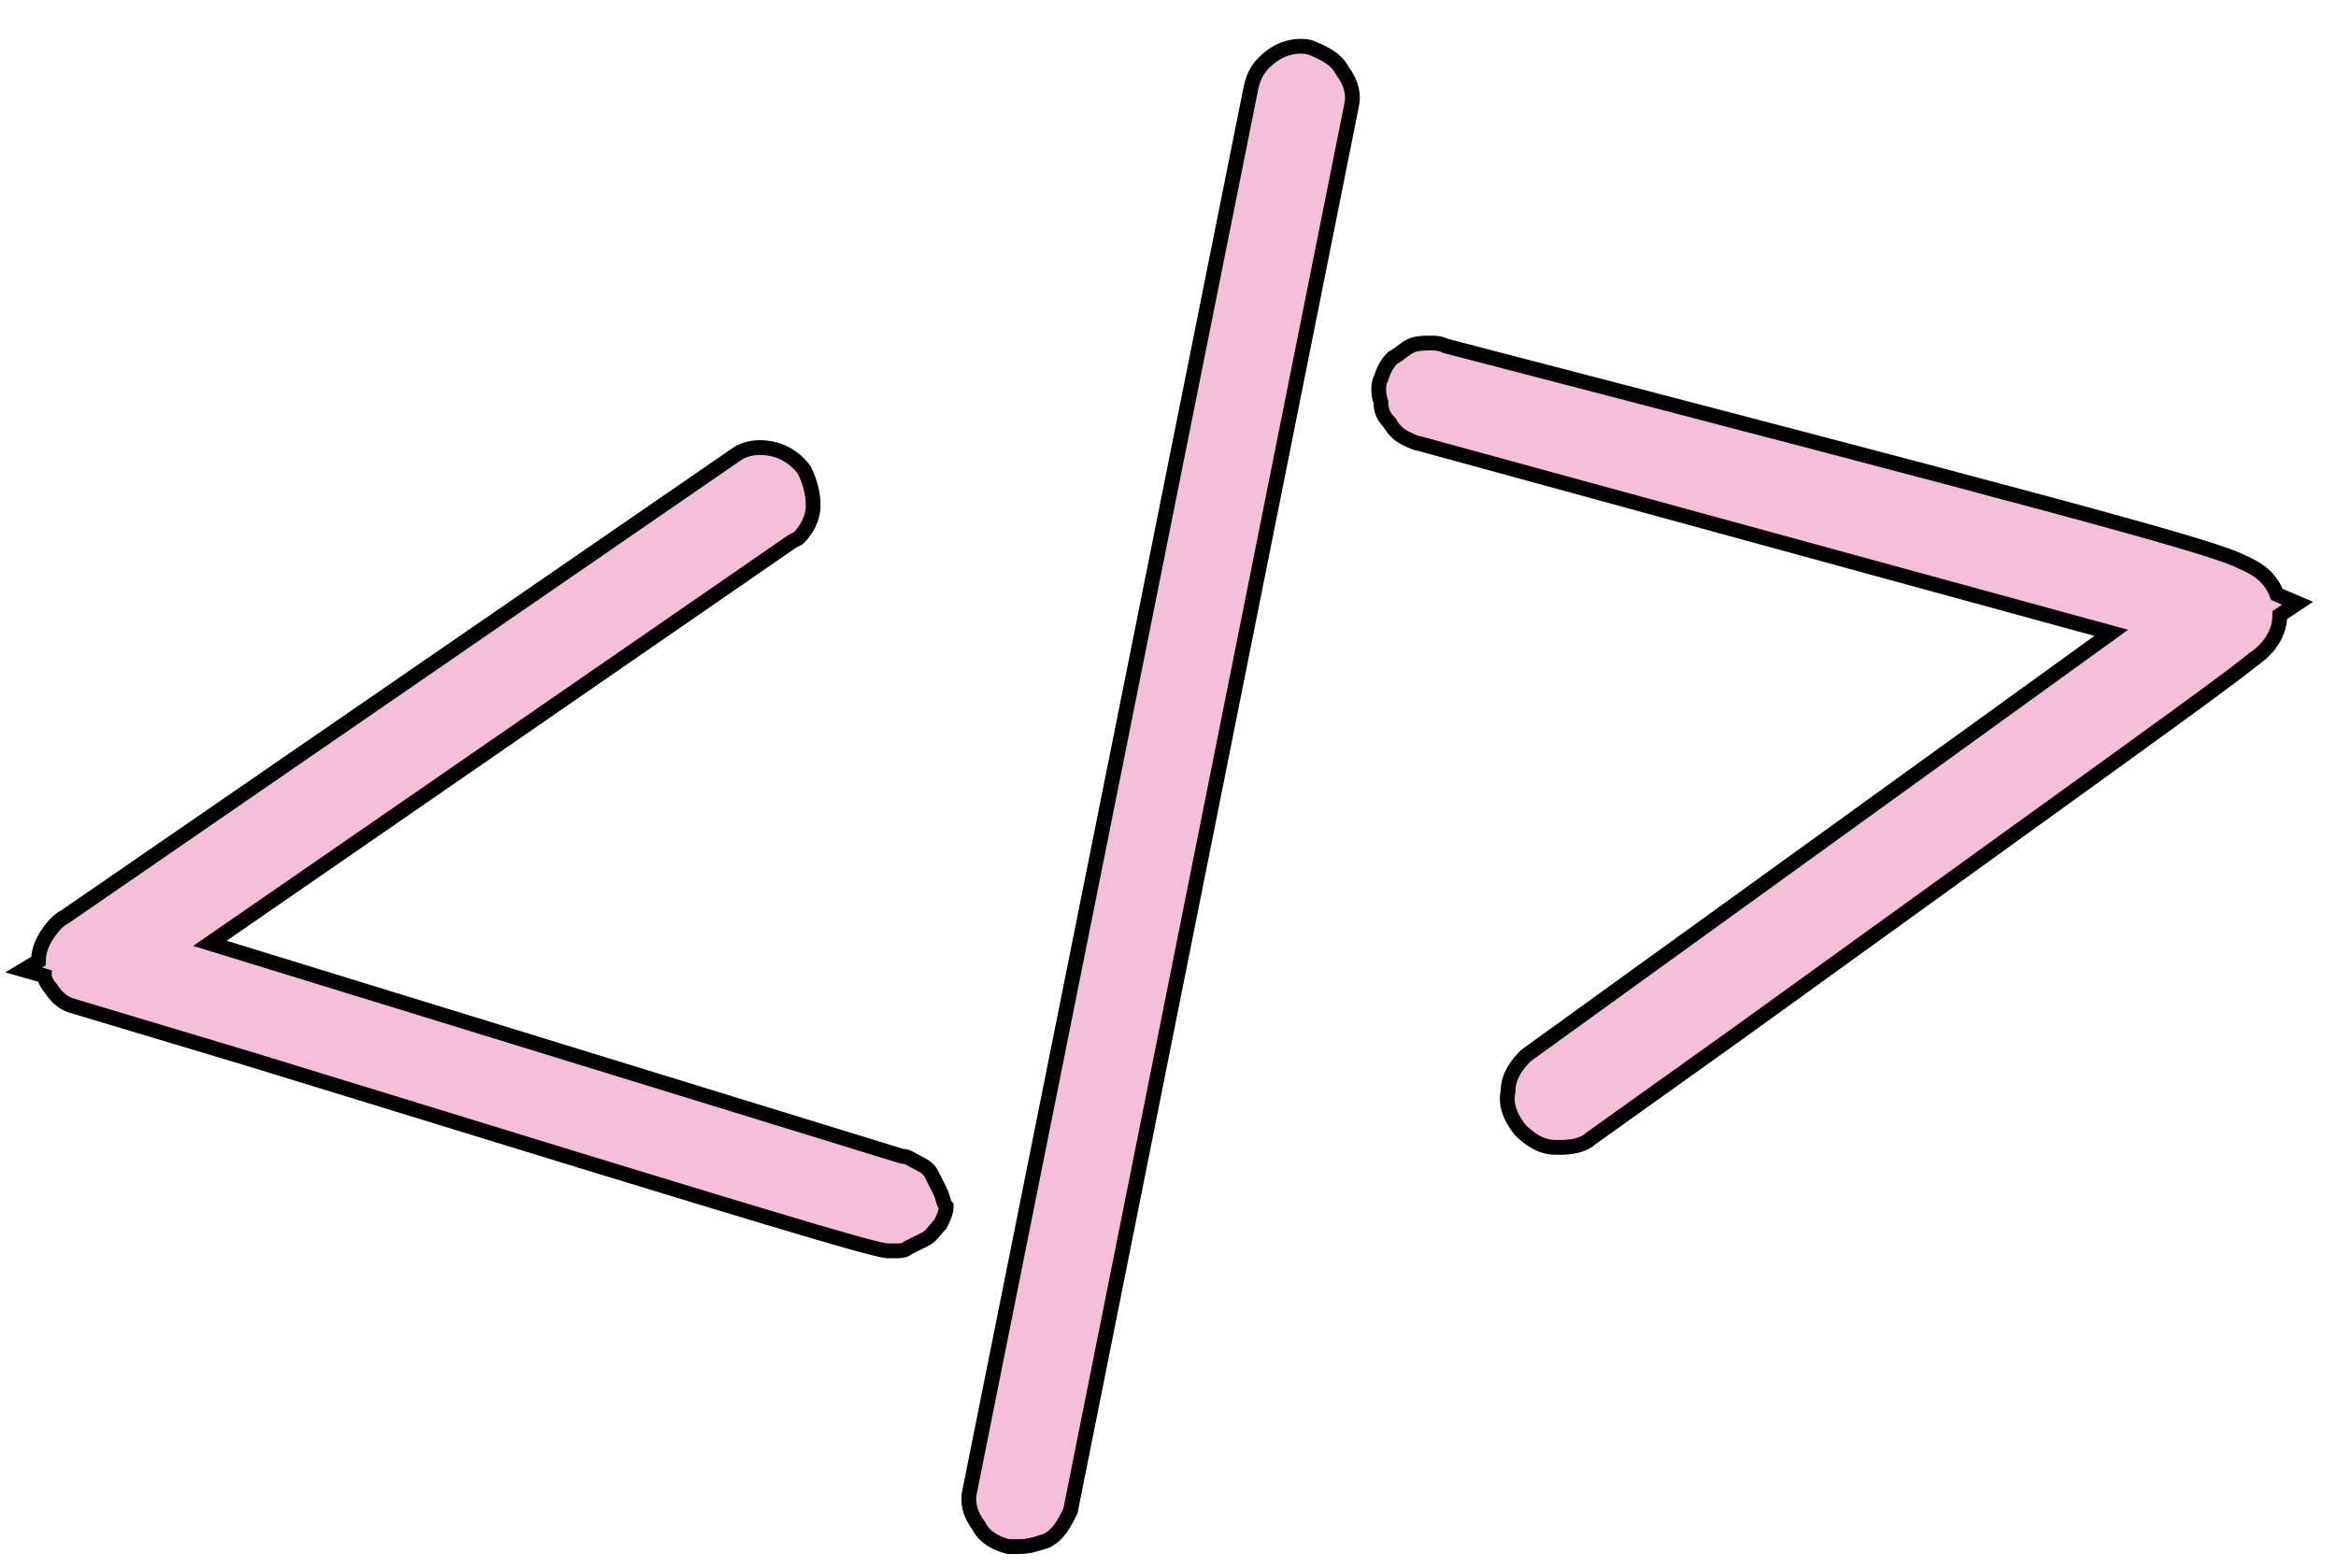
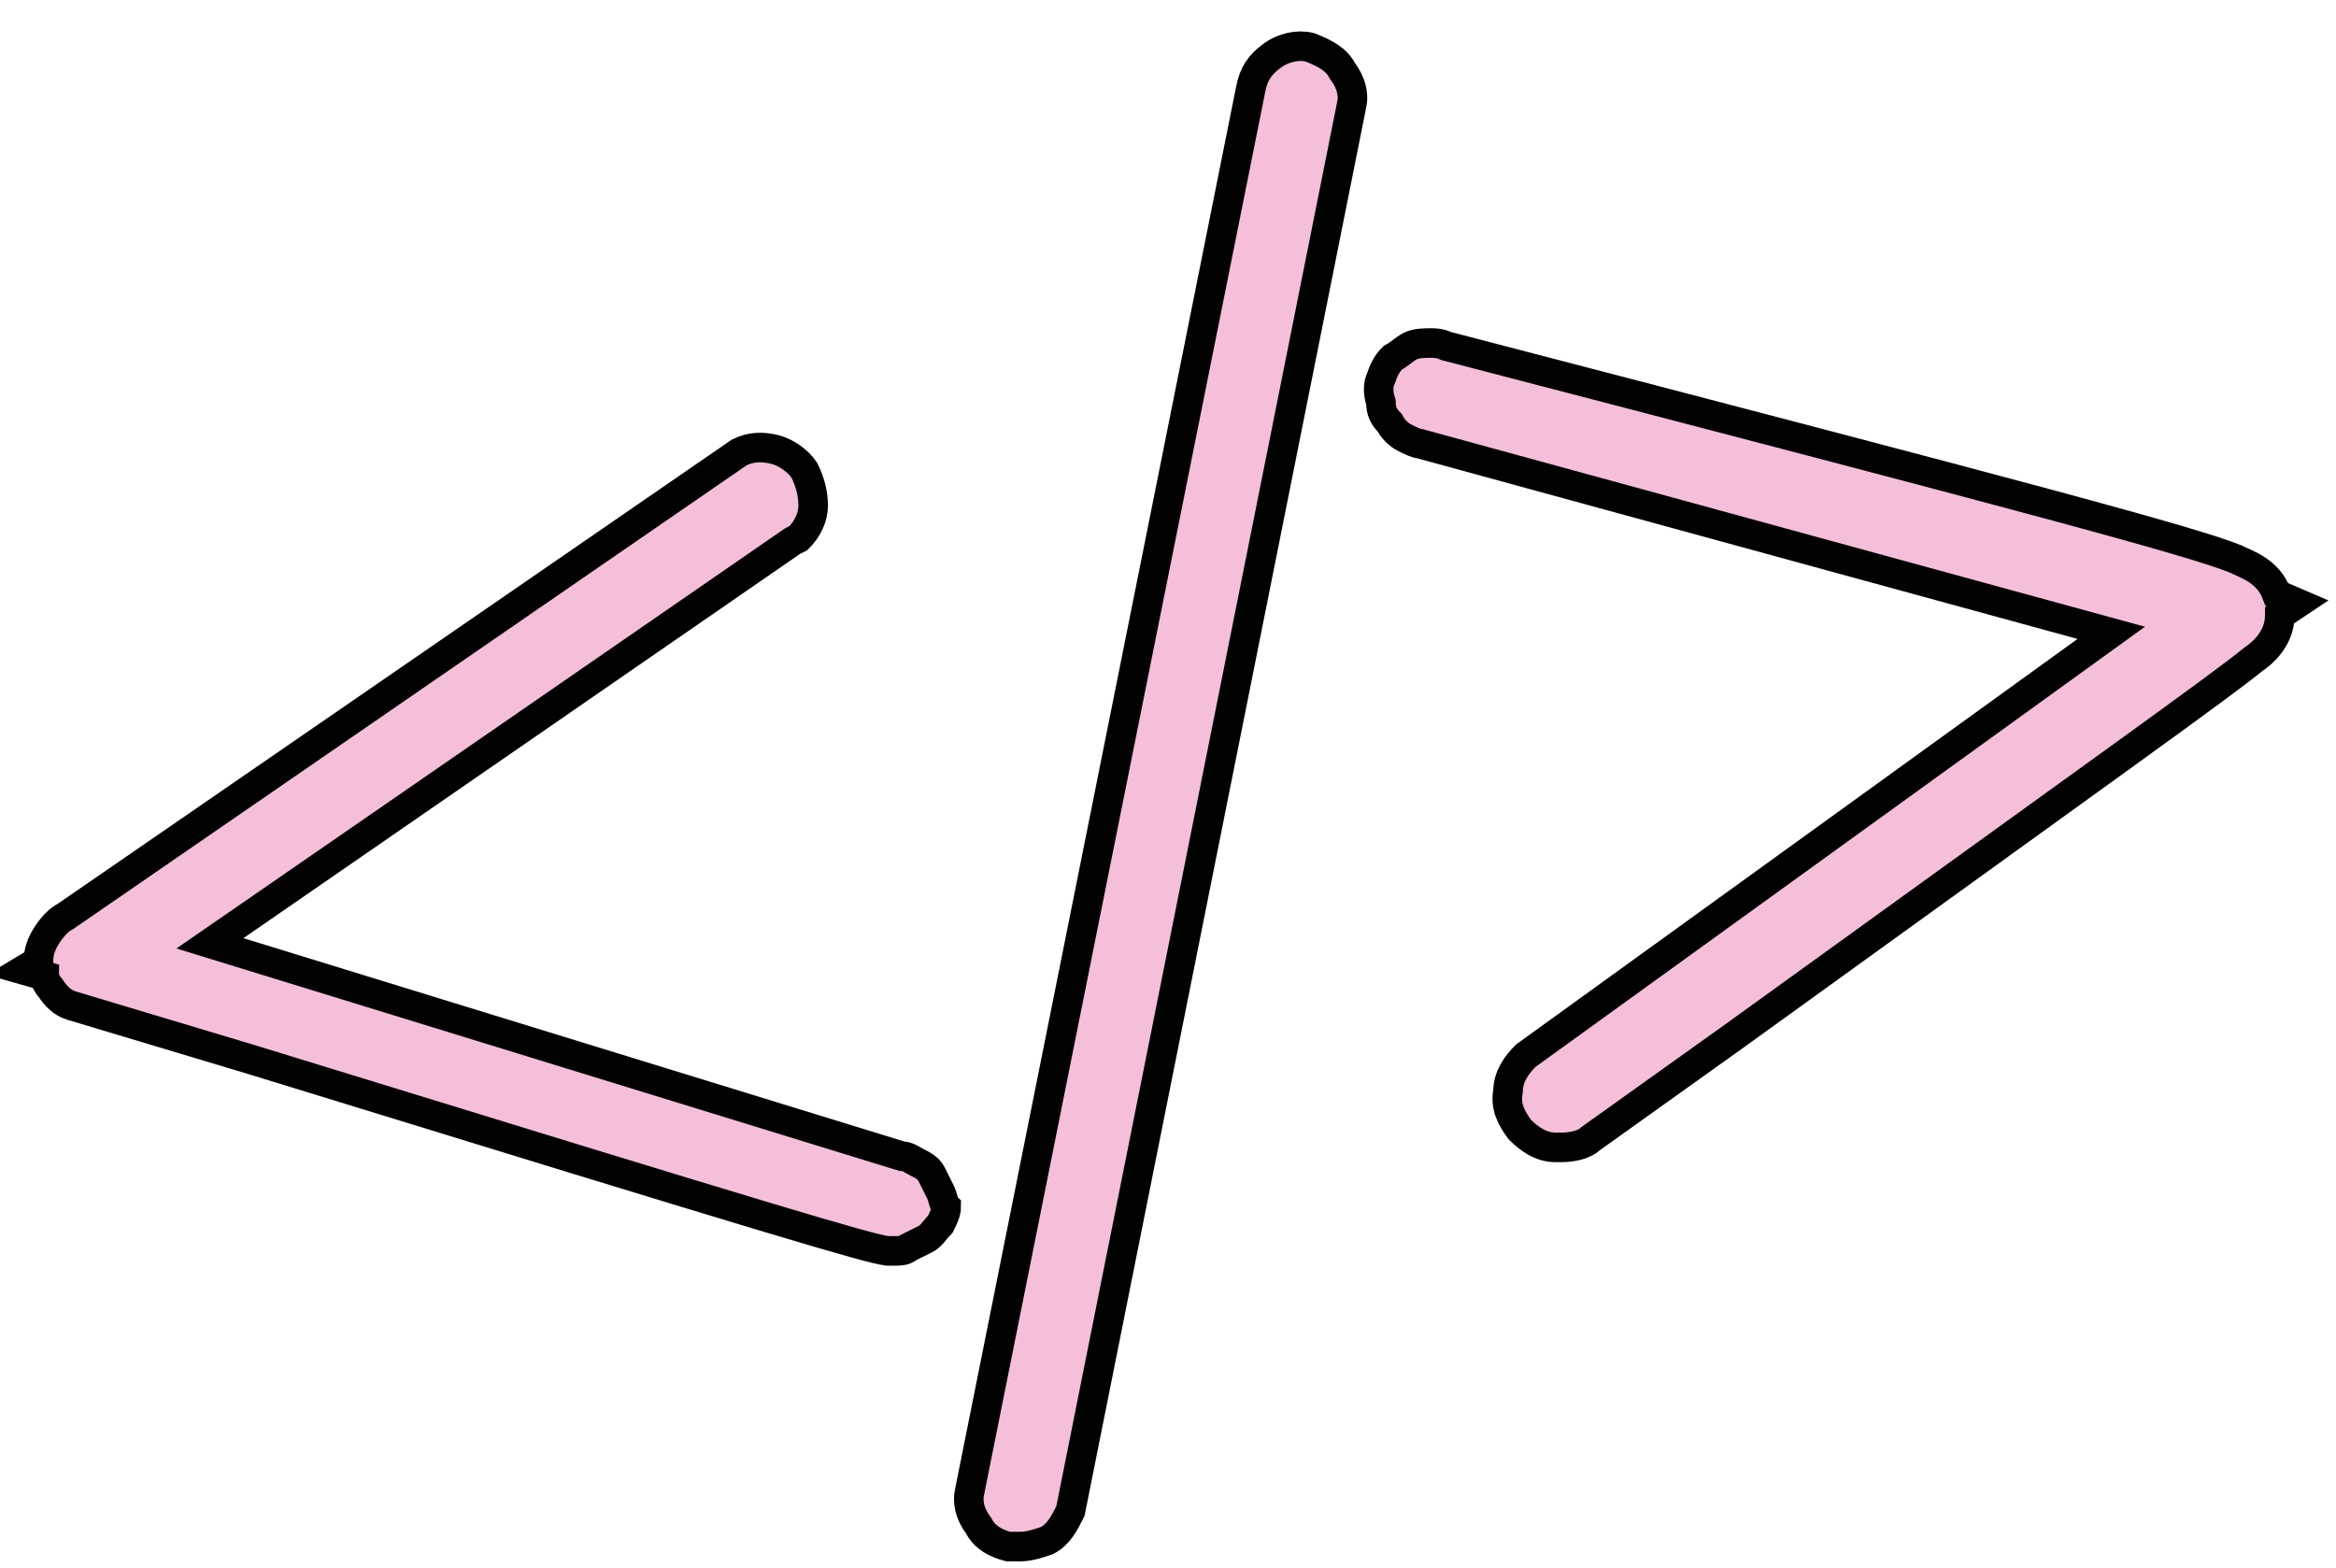
<svg xmlns="http://www.w3.org/2000/svg" version="1.1" id="Layer_1" x="0px" y="0px" viewBox="0 0 79 53" style="enable-background:new 0 0 79 53;" xml:space="preserve">
  <style type="text/css">
- 	.st0{fill:#F5BFDA;stroke:#020202;stroke-width:0.5;stroke-miterlimit:10;}
+ 	.st0{fill:#F5BFDA;stroke:#020202;stroke-miterlimit:10;}
</style>
  <g>
    <path class="st0" d="M31.8,40.3c-0.1-0.2-0.2-0.4-0.3-0.6c-0.1-0.2-0.3-0.3-0.5-0.4c-0.2-0.1-0.3-0.2-0.5-0.2L7.1,31.9l19.7-13.6   l0.2-0.1c0.3-0.3,0.5-0.7,0.5-1.1c0-0.4-0.1-0.8-0.3-1.2c-0.2-0.3-0.6-0.6-1-0.7c-0.4-0.1-0.8-0.1-1.2,0.1L2.2,31   c-0.2,0.1-0.4,0.3-0.6,0.6c-0.2,0.3-0.3,0.6-0.3,0.9l-0.5,0.3L1.5,33c0,0.1,0.1,0.3,0.2,0.4c0.2,0.3,0.4,0.5,0.7,0.6l6,1.8   c18.2,5.6,20.9,6.4,21.6,6.5l0,0c0.1,0,0.2,0,0.3,0c0.1,0,0.3,0,0.4-0.1c0.2-0.1,0.4-0.2,0.6-0.3c0.2-0.1,0.3-0.3,0.5-0.5   c0.1-0.2,0.2-0.4,0.2-0.6C31.9,40.7,31.9,40.5,31.8,40.3z" />
    <path class="st0" d="M77,20.1c-0.3-0.8-1-1-1.4-1.2l0,0c-1.5-0.6-6.7-2-26.7-7.2c-0.2-0.1-0.4-0.1-0.5-0.1c-0.2,0-0.5,0-0.7,0.1   c-0.2,0.1-0.4,0.3-0.6,0.4c-0.2,0.2-0.3,0.4-0.4,0.7c-0.1,0.2-0.1,0.5,0,0.8c0,0.3,0.1,0.5,0.3,0.7c0.1,0.2,0.3,0.4,0.5,0.5   c0.2,0.1,0.4,0.2,0.5,0.2l23.4,6.4L51.6,35.7C51.3,36,51,36.4,51,36.9c-0.1,0.5,0.1,0.9,0.4,1.3c0.3,0.3,0.7,0.6,1.2,0.6   c0.1,0,0.1,0,0.2,0c0.4,0,0.8-0.1,1-0.3l4.9-3.5c12.6-9.1,16.4-11.8,17.5-12.7c0.3-0.2,0.9-0.7,0.9-1.5l0.6-0.4L77,20.1z" />
    <path class="st0" d="M45.4,2.4c-0.2-0.4-0.6-0.6-1.1-0.8c-0.4-0.1-0.9,0-1.3,0.3c-0.4,0.3-0.6,0.6-0.7,1.1l-9.5,47.4   c-0.1,0.4,0,0.8,0.3,1.2c0.2,0.4,0.6,0.6,1,0.7c0.1,0,0.2,0,0.4,0c0.3,0,0.6-0.1,0.9-0.2c0.4-0.2,0.6-0.6,0.8-1l9.5-47.5   C45.8,3.2,45.7,2.8,45.4,2.4z" />
  </g>
</svg>
